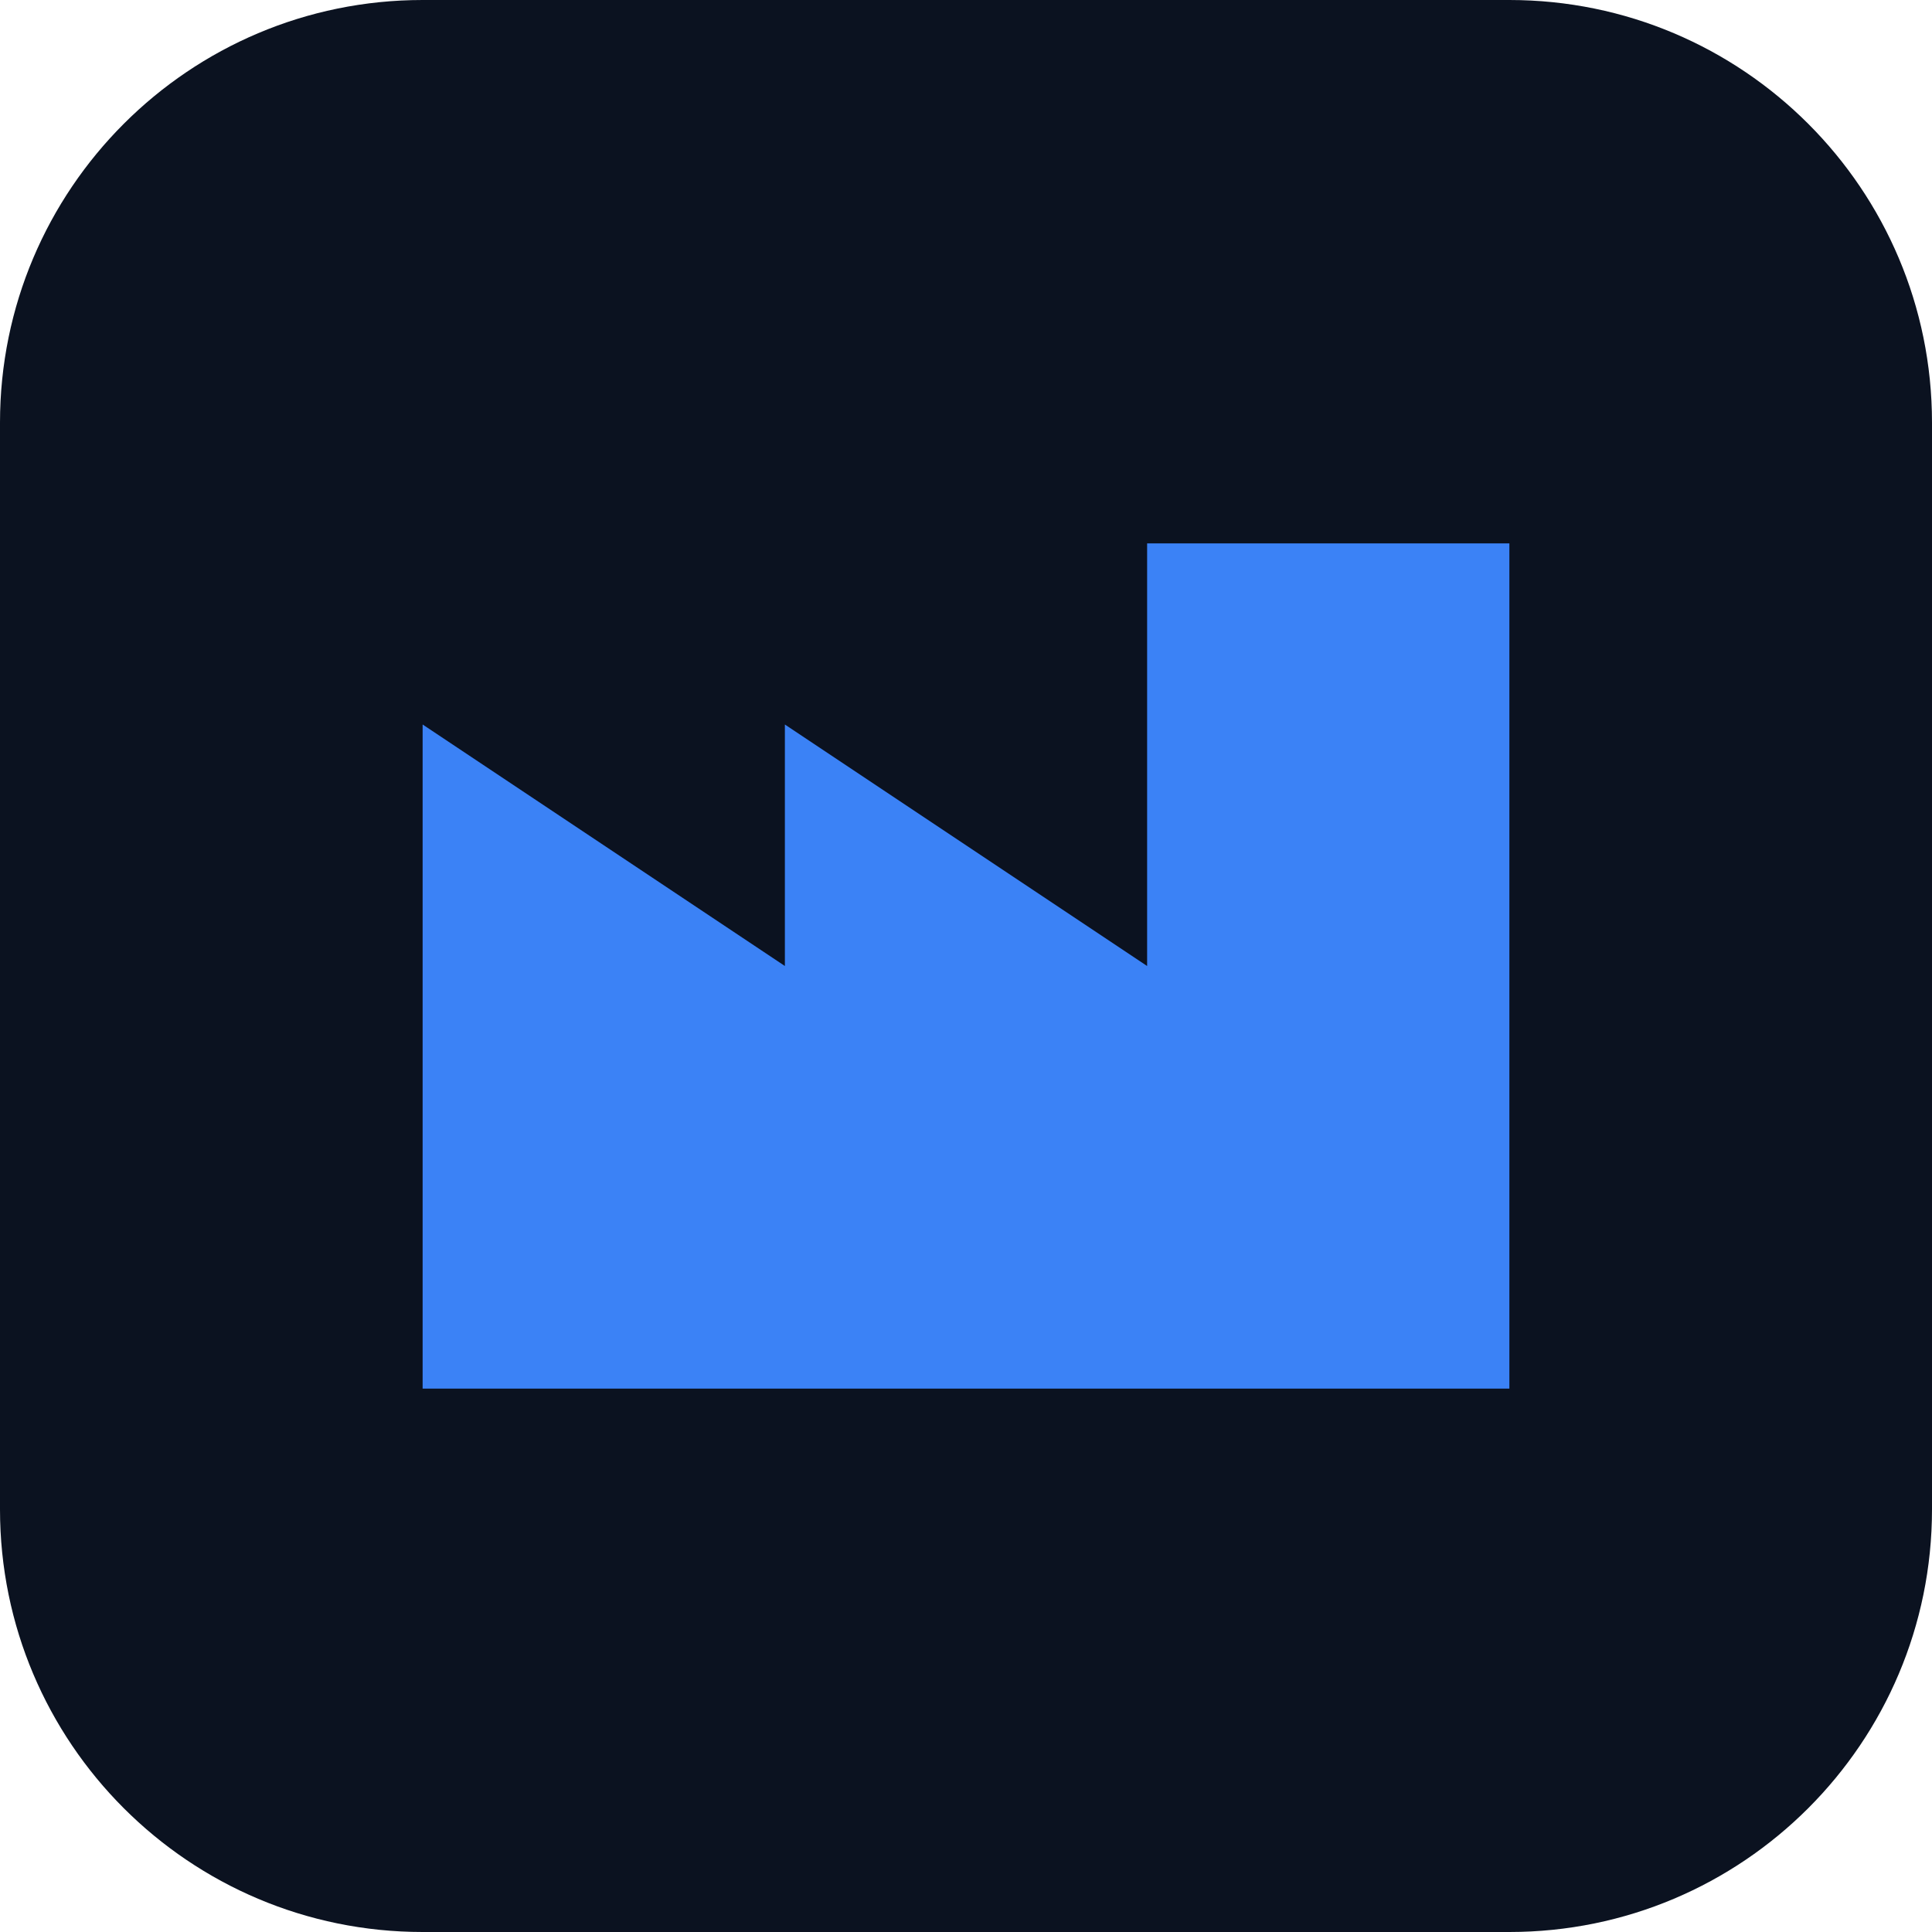
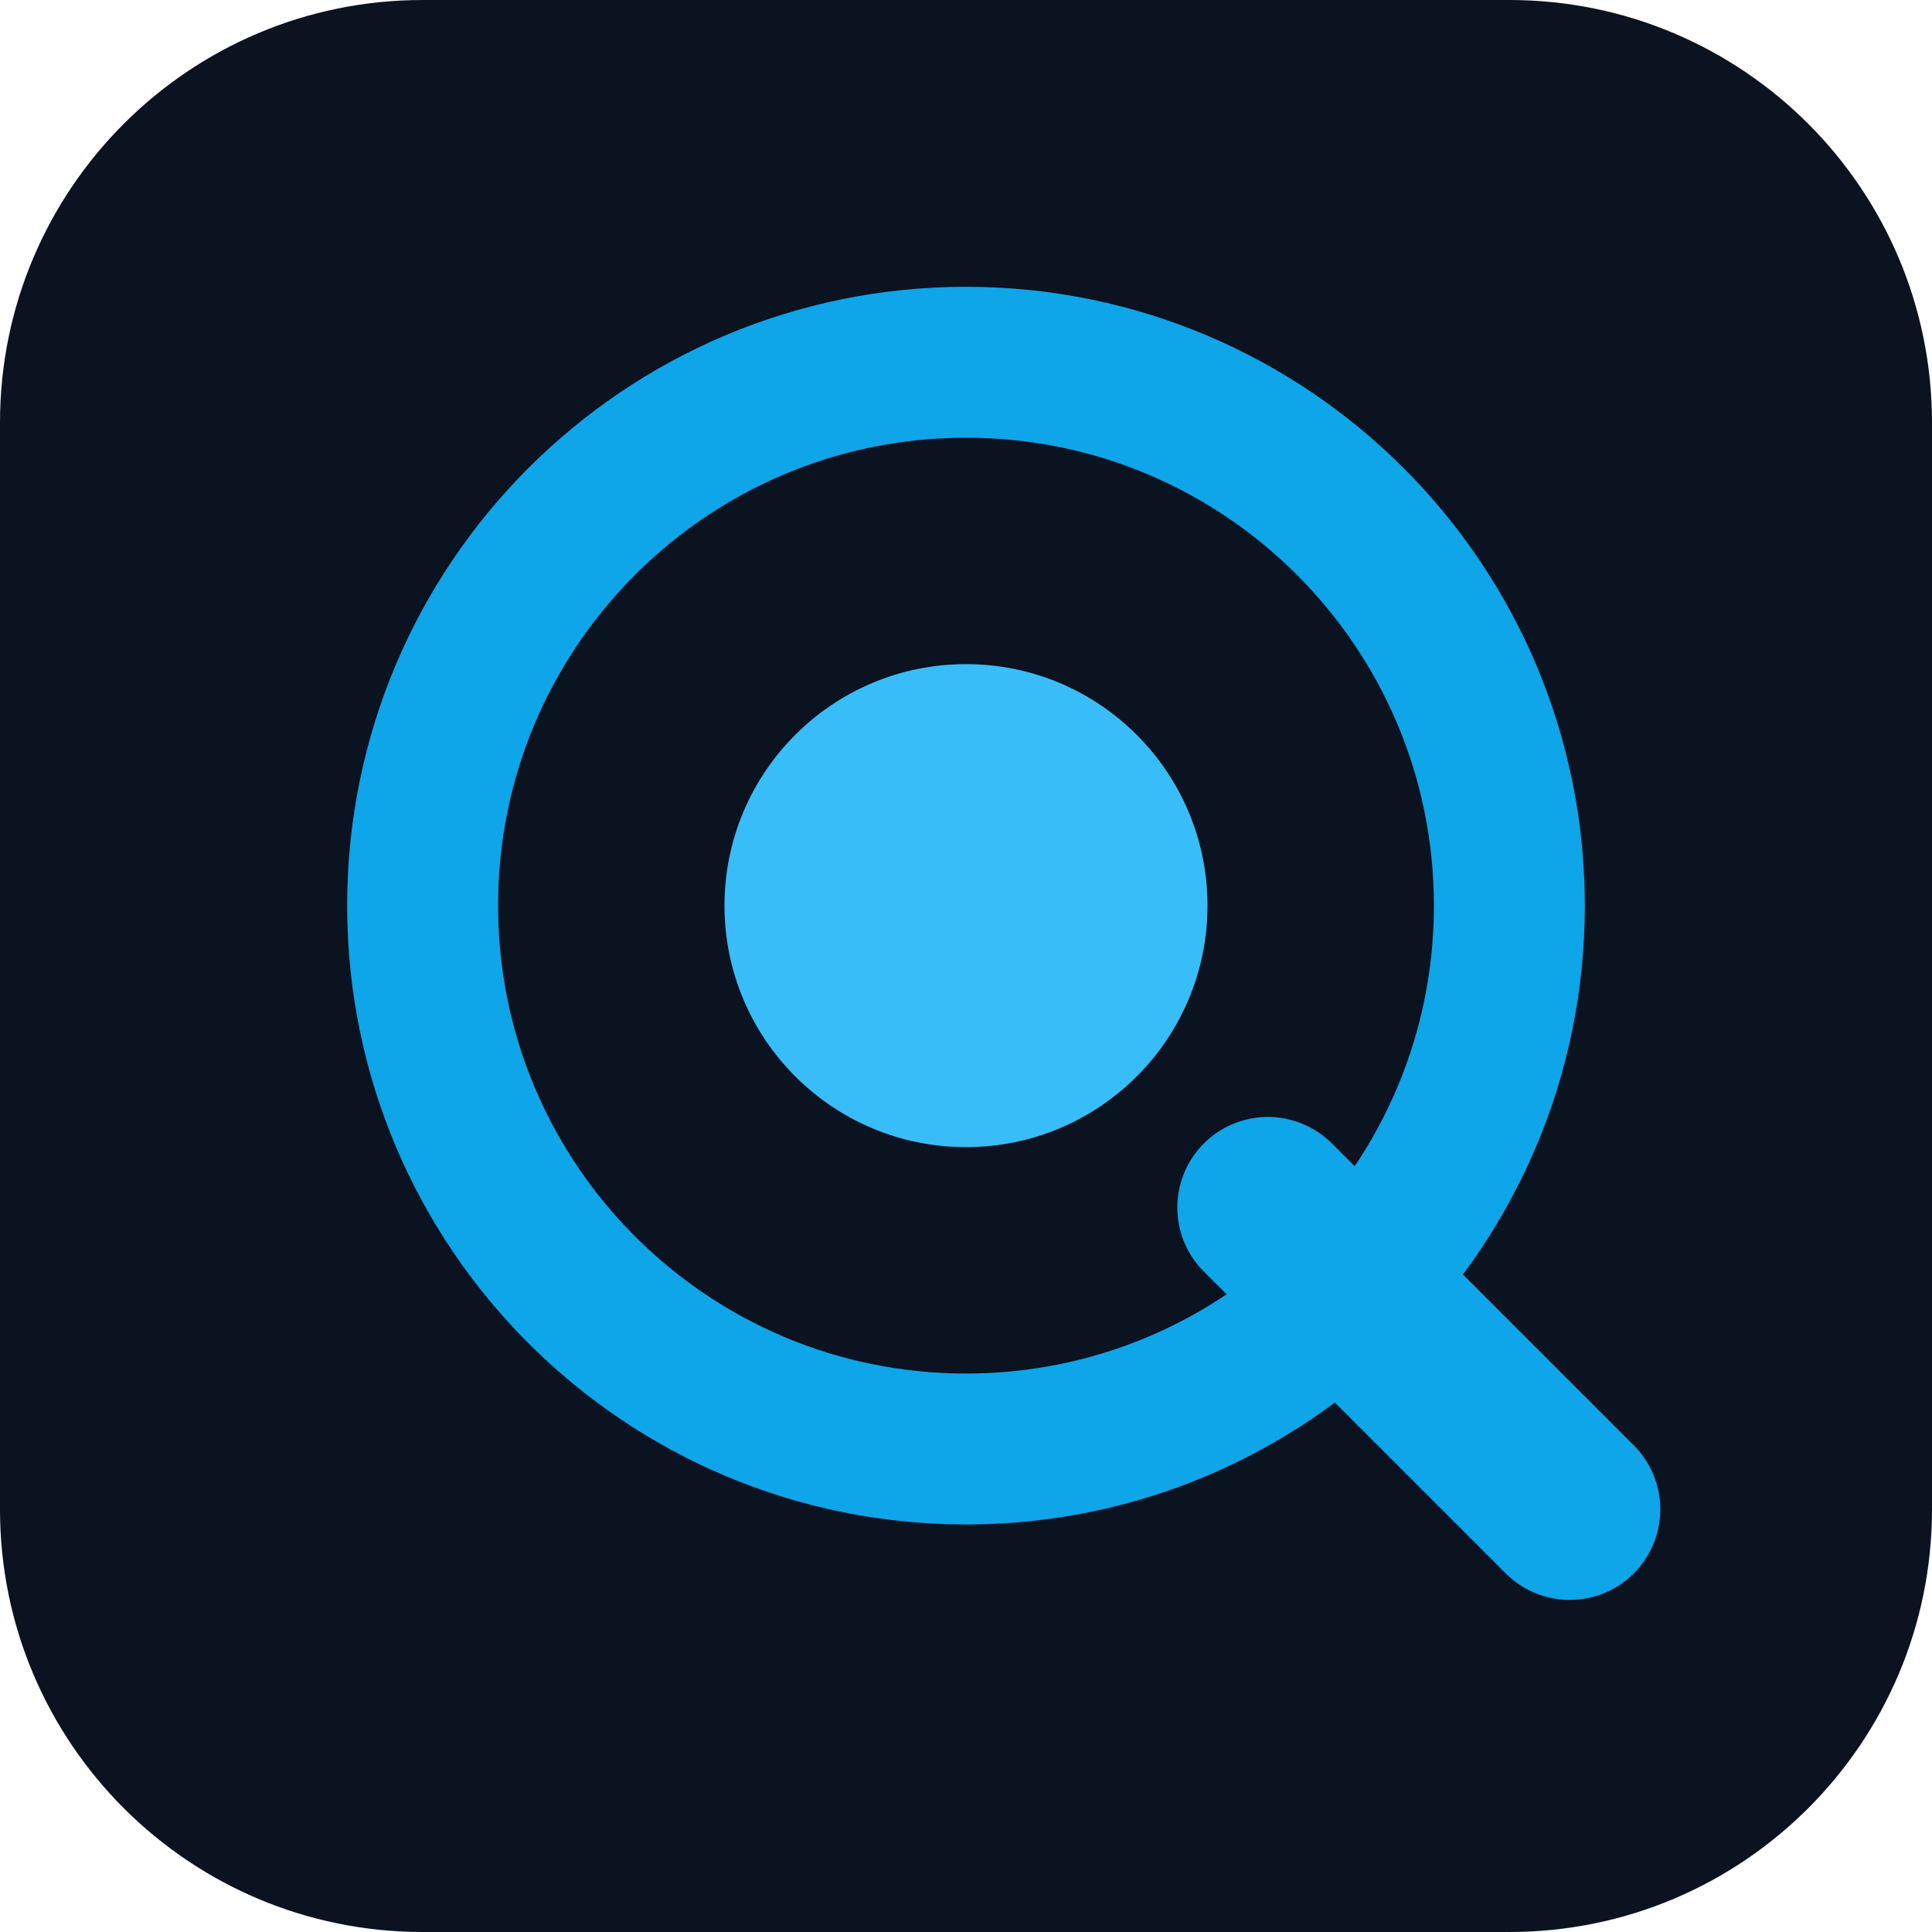
<svg xmlns="http://www.w3.org/2000/svg" viewBox="0 0 32 32" role="img" aria-labelledby="t">
  <rect width="32" height="32" rx="7" fill="#0b1220" />
-   <path d="M7 23V12l6 4v-4l6 4V9h6v14z" fill="#3b82f6" />
+   <circle cx="16" cy="15" r="9" fill="none" stroke="#0ea5e9" stroke-width="2.5" />
+   <circle cx="16" cy="15" r="4" fill="#38bdf8" />
+   <path d="M21 20l5 5" stroke="#0ea5e9" stroke-width="3" stroke-linecap="round" />
</svg>
